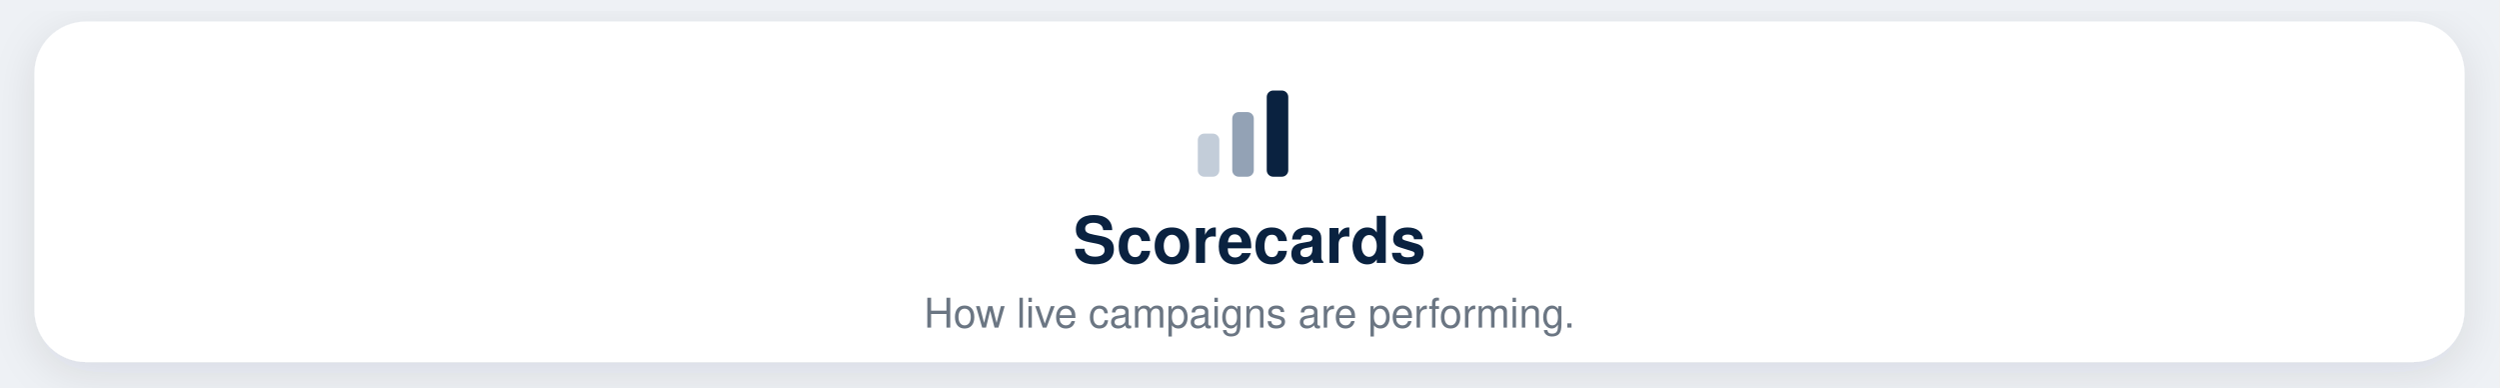
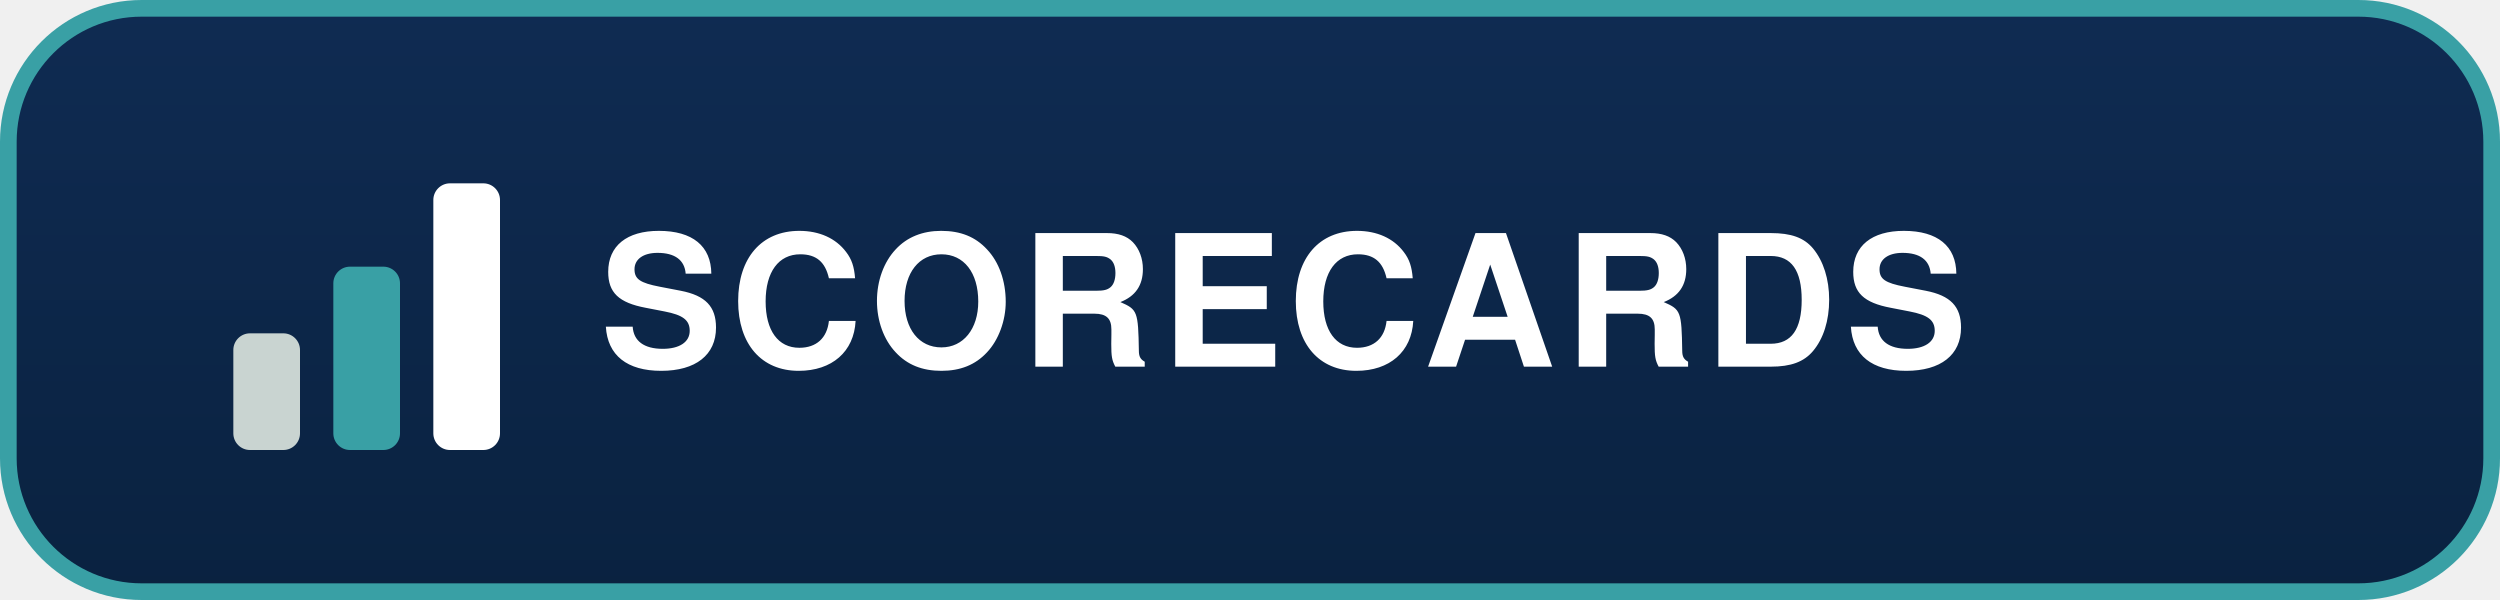
- <svg xmlns="http://www.w3.org/2000/svg" width="1160" height="180" viewBox="0 0 1160 180">
+ <svg xmlns="http://www.w3.org/2000/svg" width="300" height="72" viewBox="0 0 300 72">
  <defs>
-     <filter id="s" x="-20%" y="-20%" width="140%" height="160%">
-       <feDropShadow dx="0" dy="5" stdDeviation="10" flood-color="#0a2240" flood-opacity="0.10" />
-     </filter>
+     <linearGradient id="g" x1="0" y1="0" x2="0" y2="1">
+       <stop offset="0" stop-color="#0f2b52" />
+       <stop offset="1" stop-color="#0a2240" />
+     </linearGradient>
  </defs>
-   <rect width="1160" height="180" fill="#eef1f5" />
-   <rect x="16" y="10" width="1128" height="158" rx="24" fill="#ffffff" filter="url(#s)" />
-   <rect x="556" y="62" width="10" height="20" rx="3" fill="#c3cdd9" />
-   <rect x="572" y="52" width="10" height="30" rx="3" fill="#93a2b5" />
-   <rect x="588" y="42" width="10" height="40" rx="3" fill="#0a2240" />
-   <text x="580" y="122" text-anchor="middle" font-family="'Helvetica Neue', Helvetica, Arial, sans-serif" font-size="30" font-weight="700" fill="#0a2240">Scorecards</text>
-   <text x="580" y="152" text-anchor="middle" font-family="'Helvetica Neue', Helvetica, Arial, sans-serif" font-size="19" font-weight="400" fill="#6b7683">How live campaigns are performing.</text>
+   <rect x="1" y="1" width="298" height="70" rx="16" fill="url(#g)" stroke="#39a0a5" stroke-width="2" />
+   <rect x="28" y="40" width="8" height="14" rx="2" fill="#c9d4d1" />
+   <rect x="40" y="32" width="8" height="22" rx="2" fill="#39a0a5" />
+   <rect x="52" y="22" width="8" height="32" rx="2" fill="#ffffff" />
+   <text x="72" y="44" font-family="Helvetica, Arial, sans-serif" font-size="22" font-weight="bold" fill="#ffffff" letter-spacing="1">SCORECARDS</text>
</svg>
